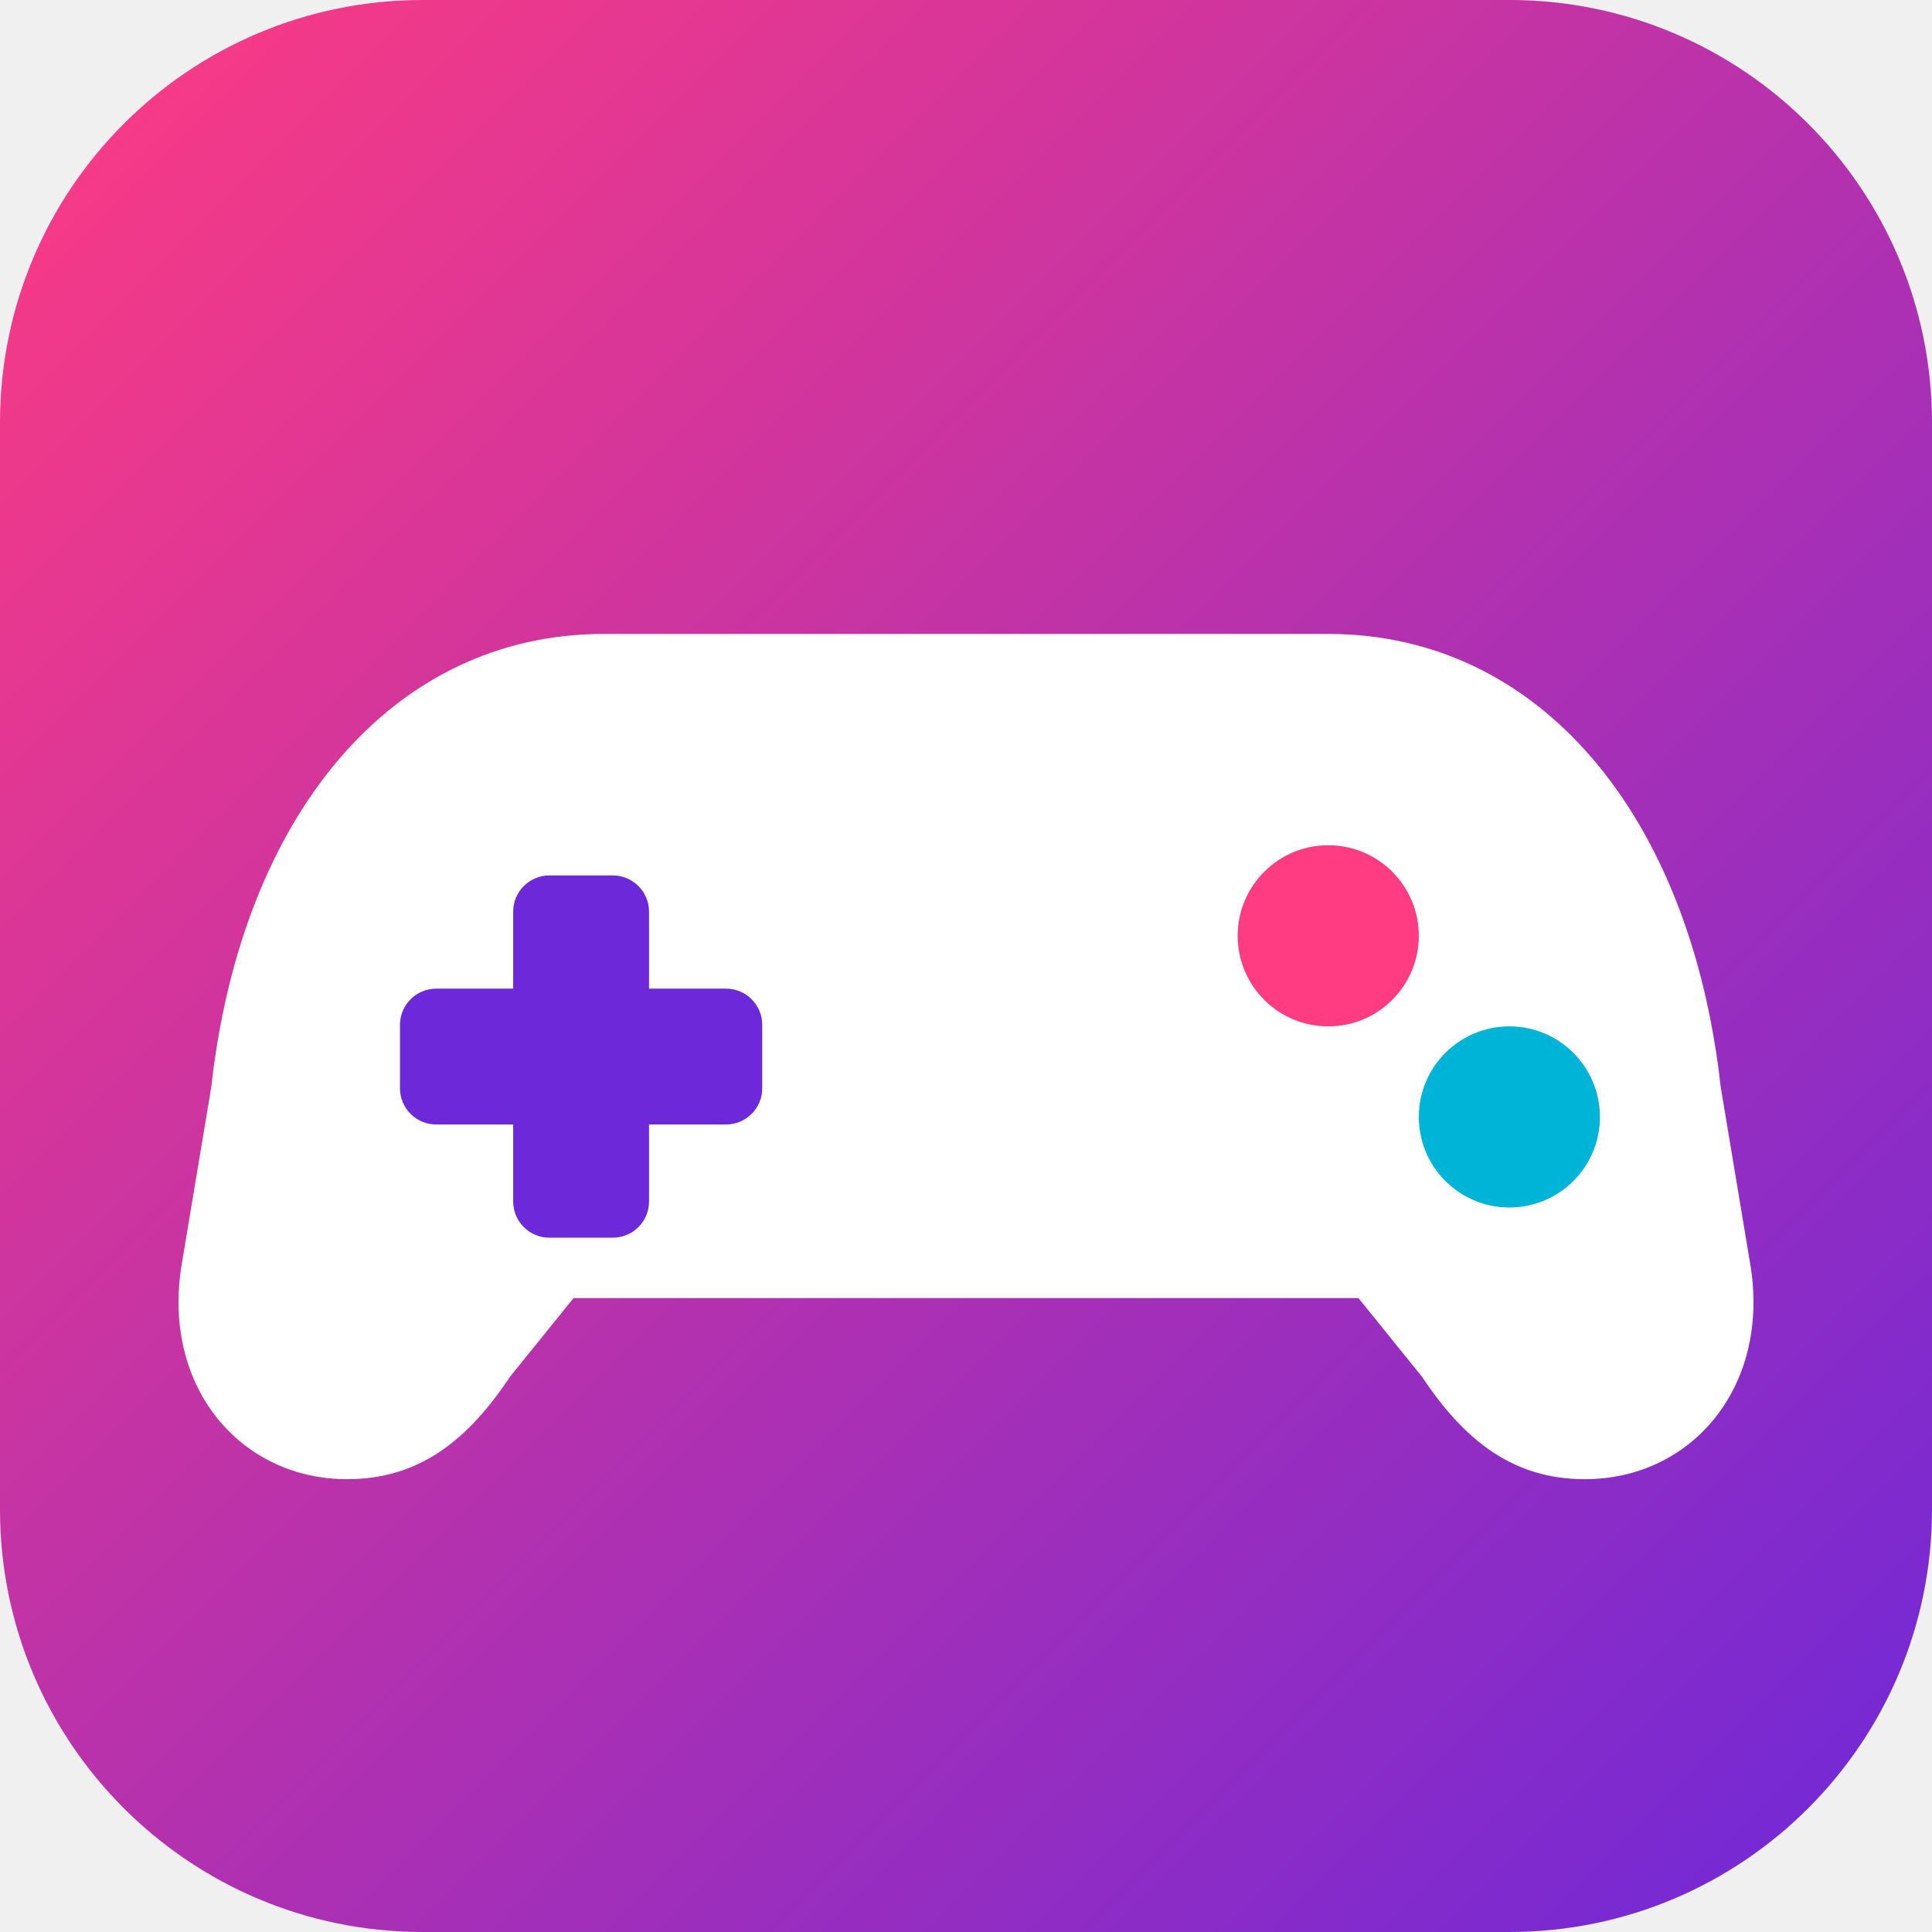
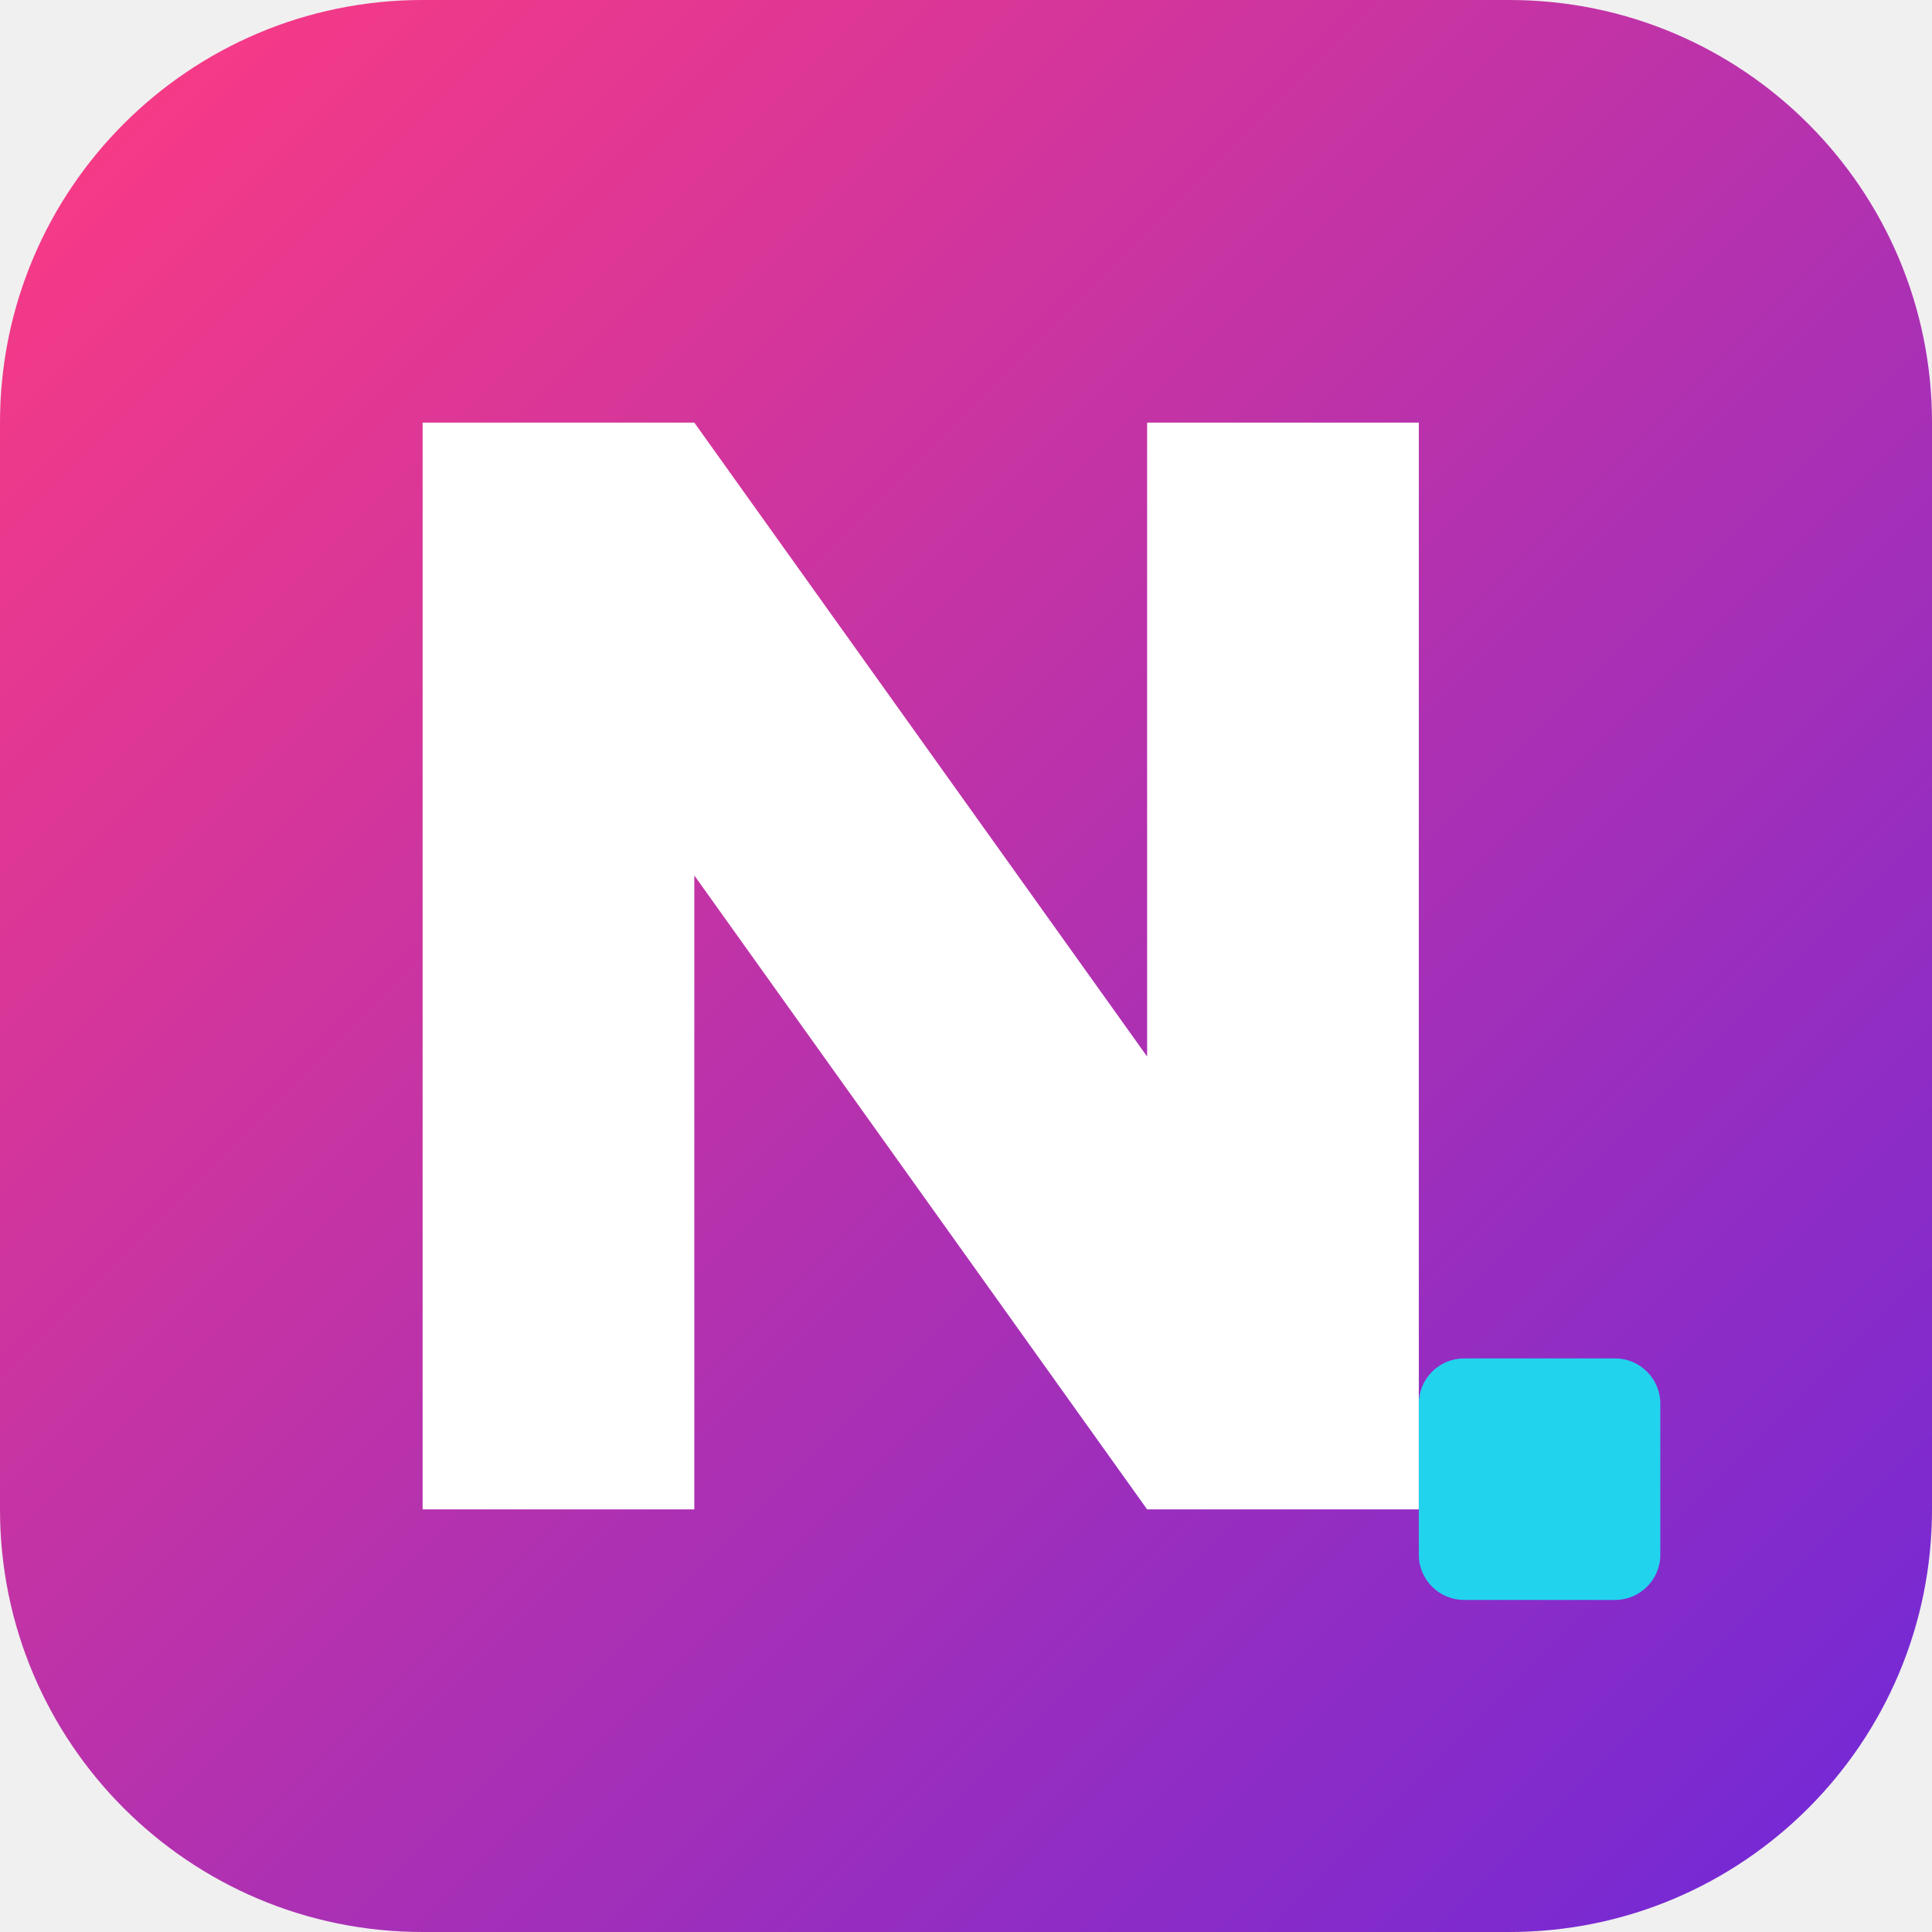
<svg xmlns="http://www.w3.org/2000/svg" viewBox="0 0 64 64">
  <defs>
    <linearGradient id="b" x1="0" y1="0" x2="1" y2="1">
      <stop offset="0" stop-color="#ff3b81" />
      <stop offset="1" stop-color="#6d28d9" />
    </linearGradient>
  </defs>
  <rect width="64" height="64" rx="14" fill="url(#b)" />
-   <path d="M20 21h24c7 0 12 6 13 15l1 6c.6 4-2 7-5.5 7-2.4 0-4-1.3-5.4-3.4L45 43H19l-2.1 2.6C15.5 47.7 13.9 49 11.5 49 8 49 5.4 46 6 42l1-6c1-9 6-15 13-15z" fill="#fff" />
-   <rect x="17" y="29" width="4.5" height="12" rx="1.2" fill="#6d28d9" />
-   <rect x="13.25" y="32.75" width="12" height="4.5" rx="1.2" fill="#6d28d9" />
-   <circle cx="44" cy="31" r="3" fill="#ff3b81" />
-   <circle cx="50" cy="37" r="3" fill="#00b4d8" />
+   <path d="M14 50V14h9l15 21V14h9v36h-9L23 29v21z" fill="#fff" />
+   <rect x="47" y="45" width="8" height="8" rx="1.5" fill="#22d3ee" />
</svg>
